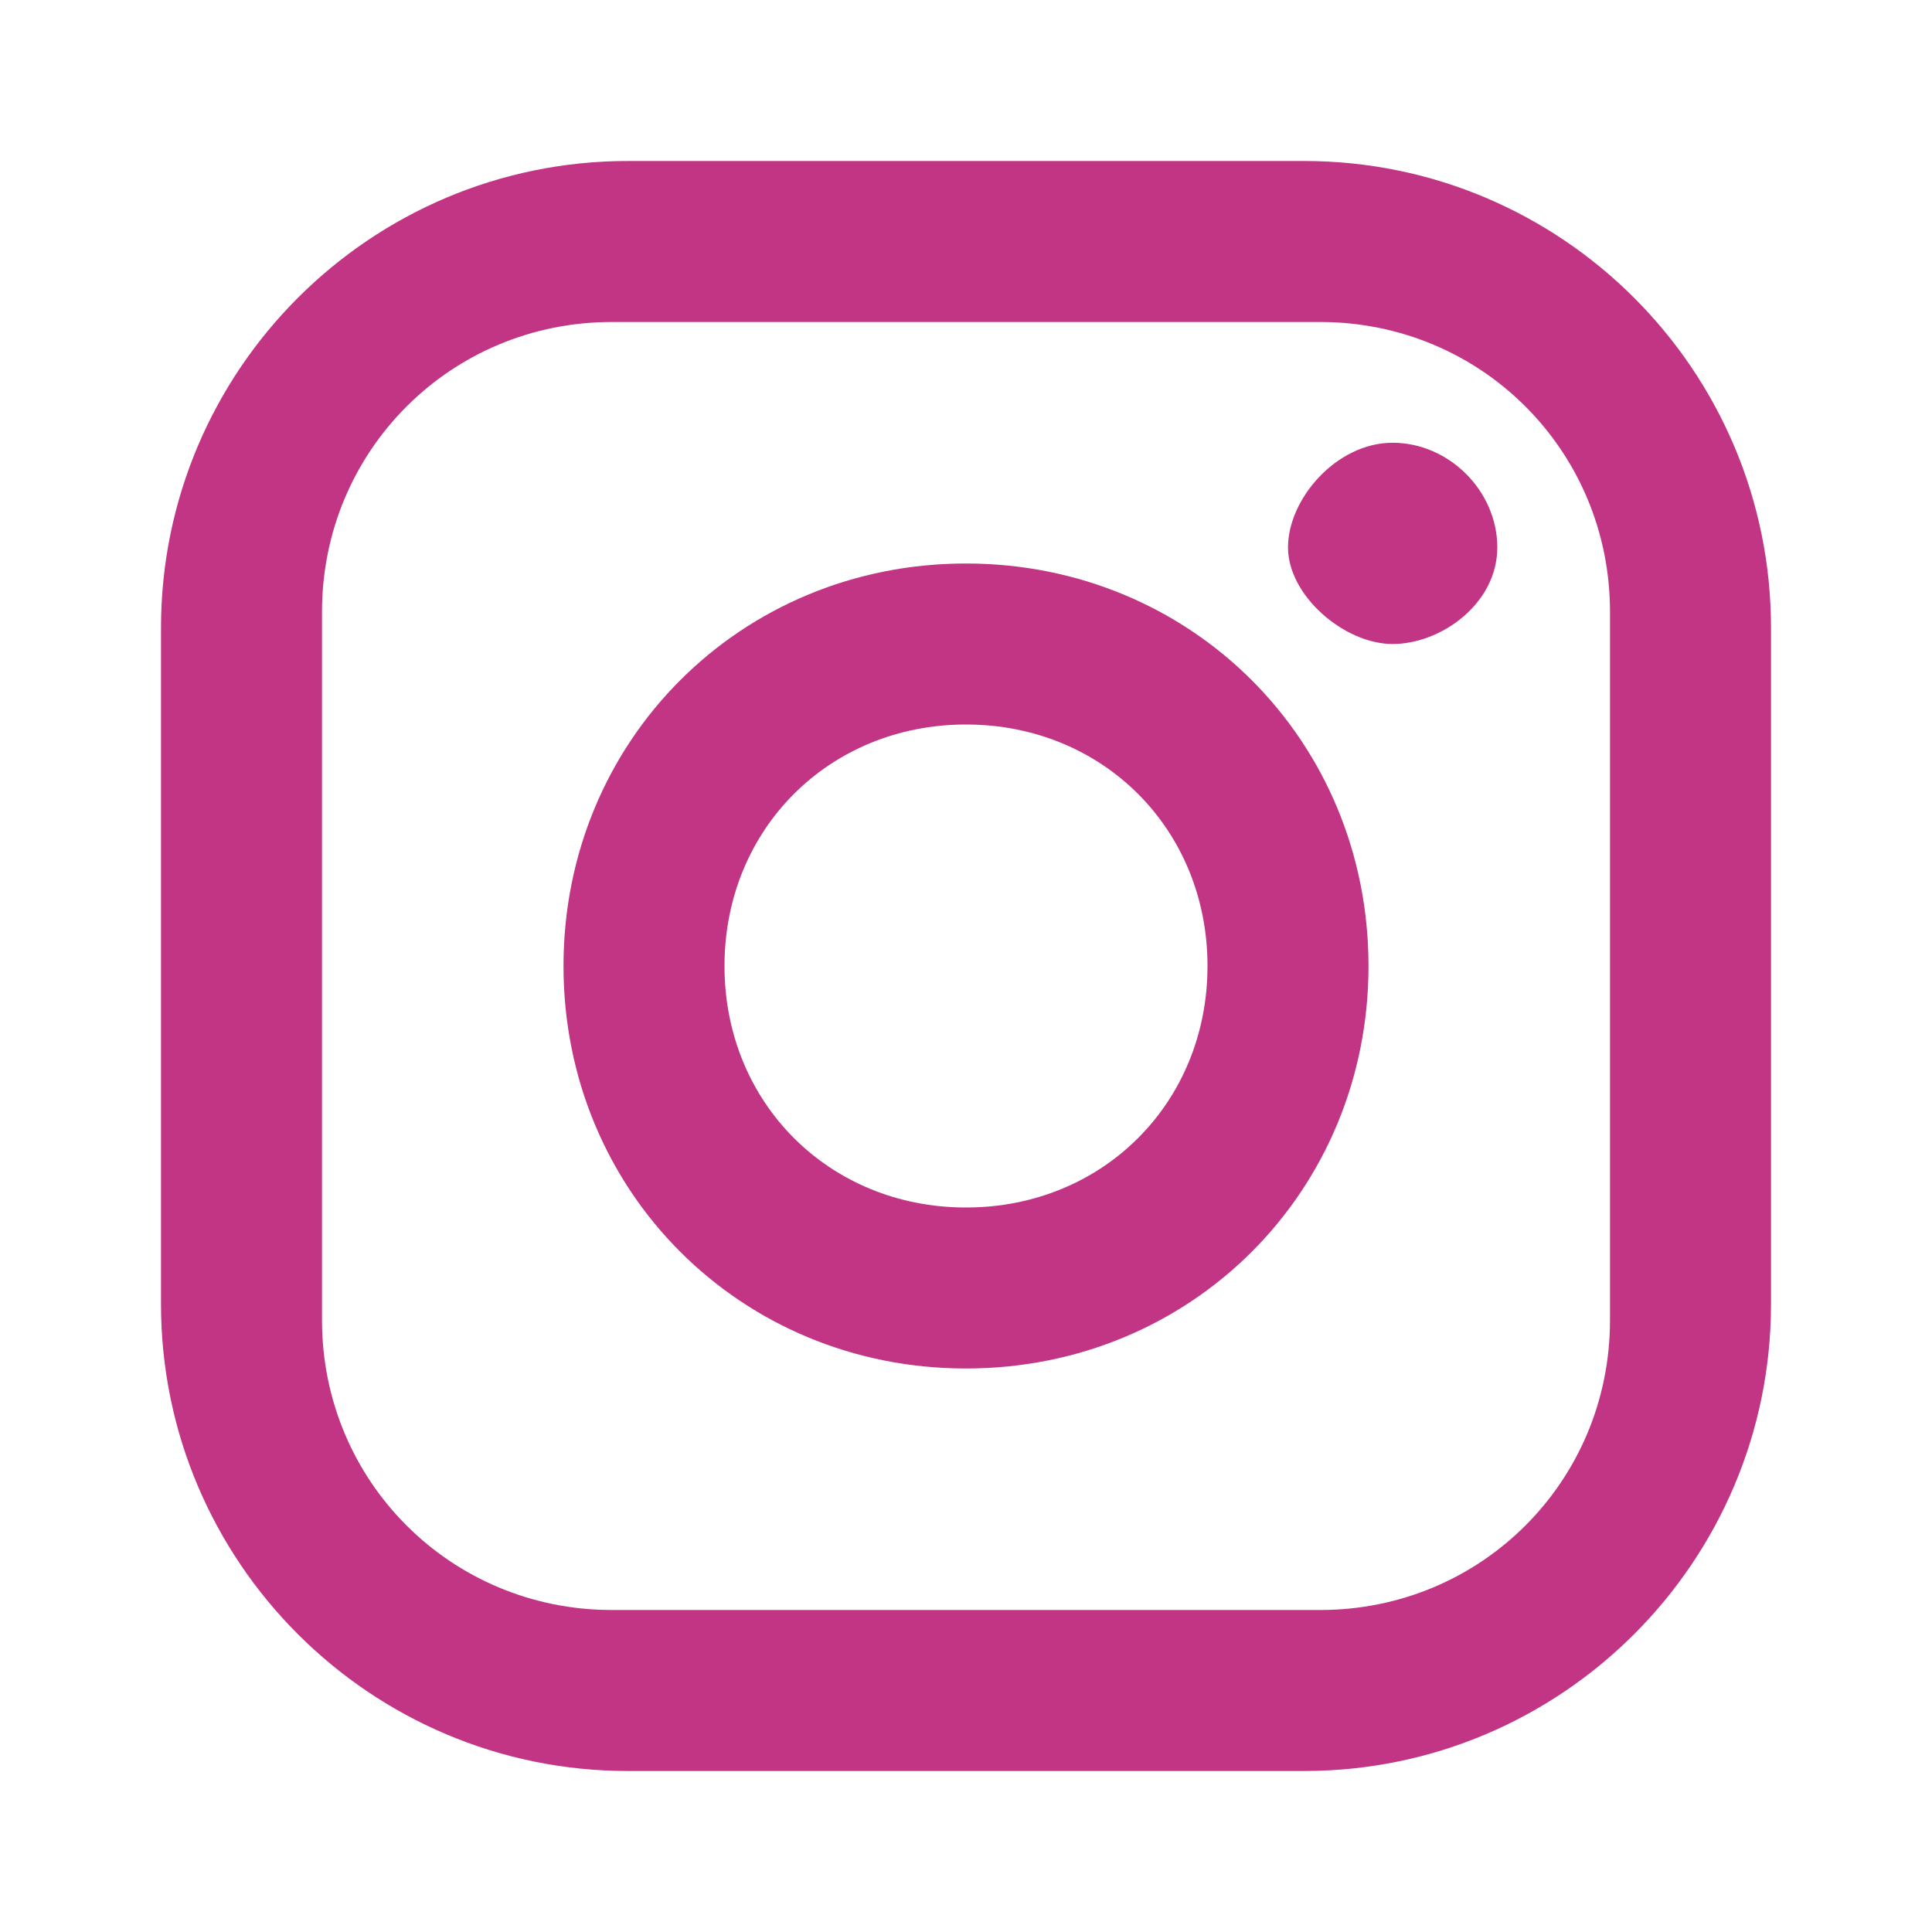
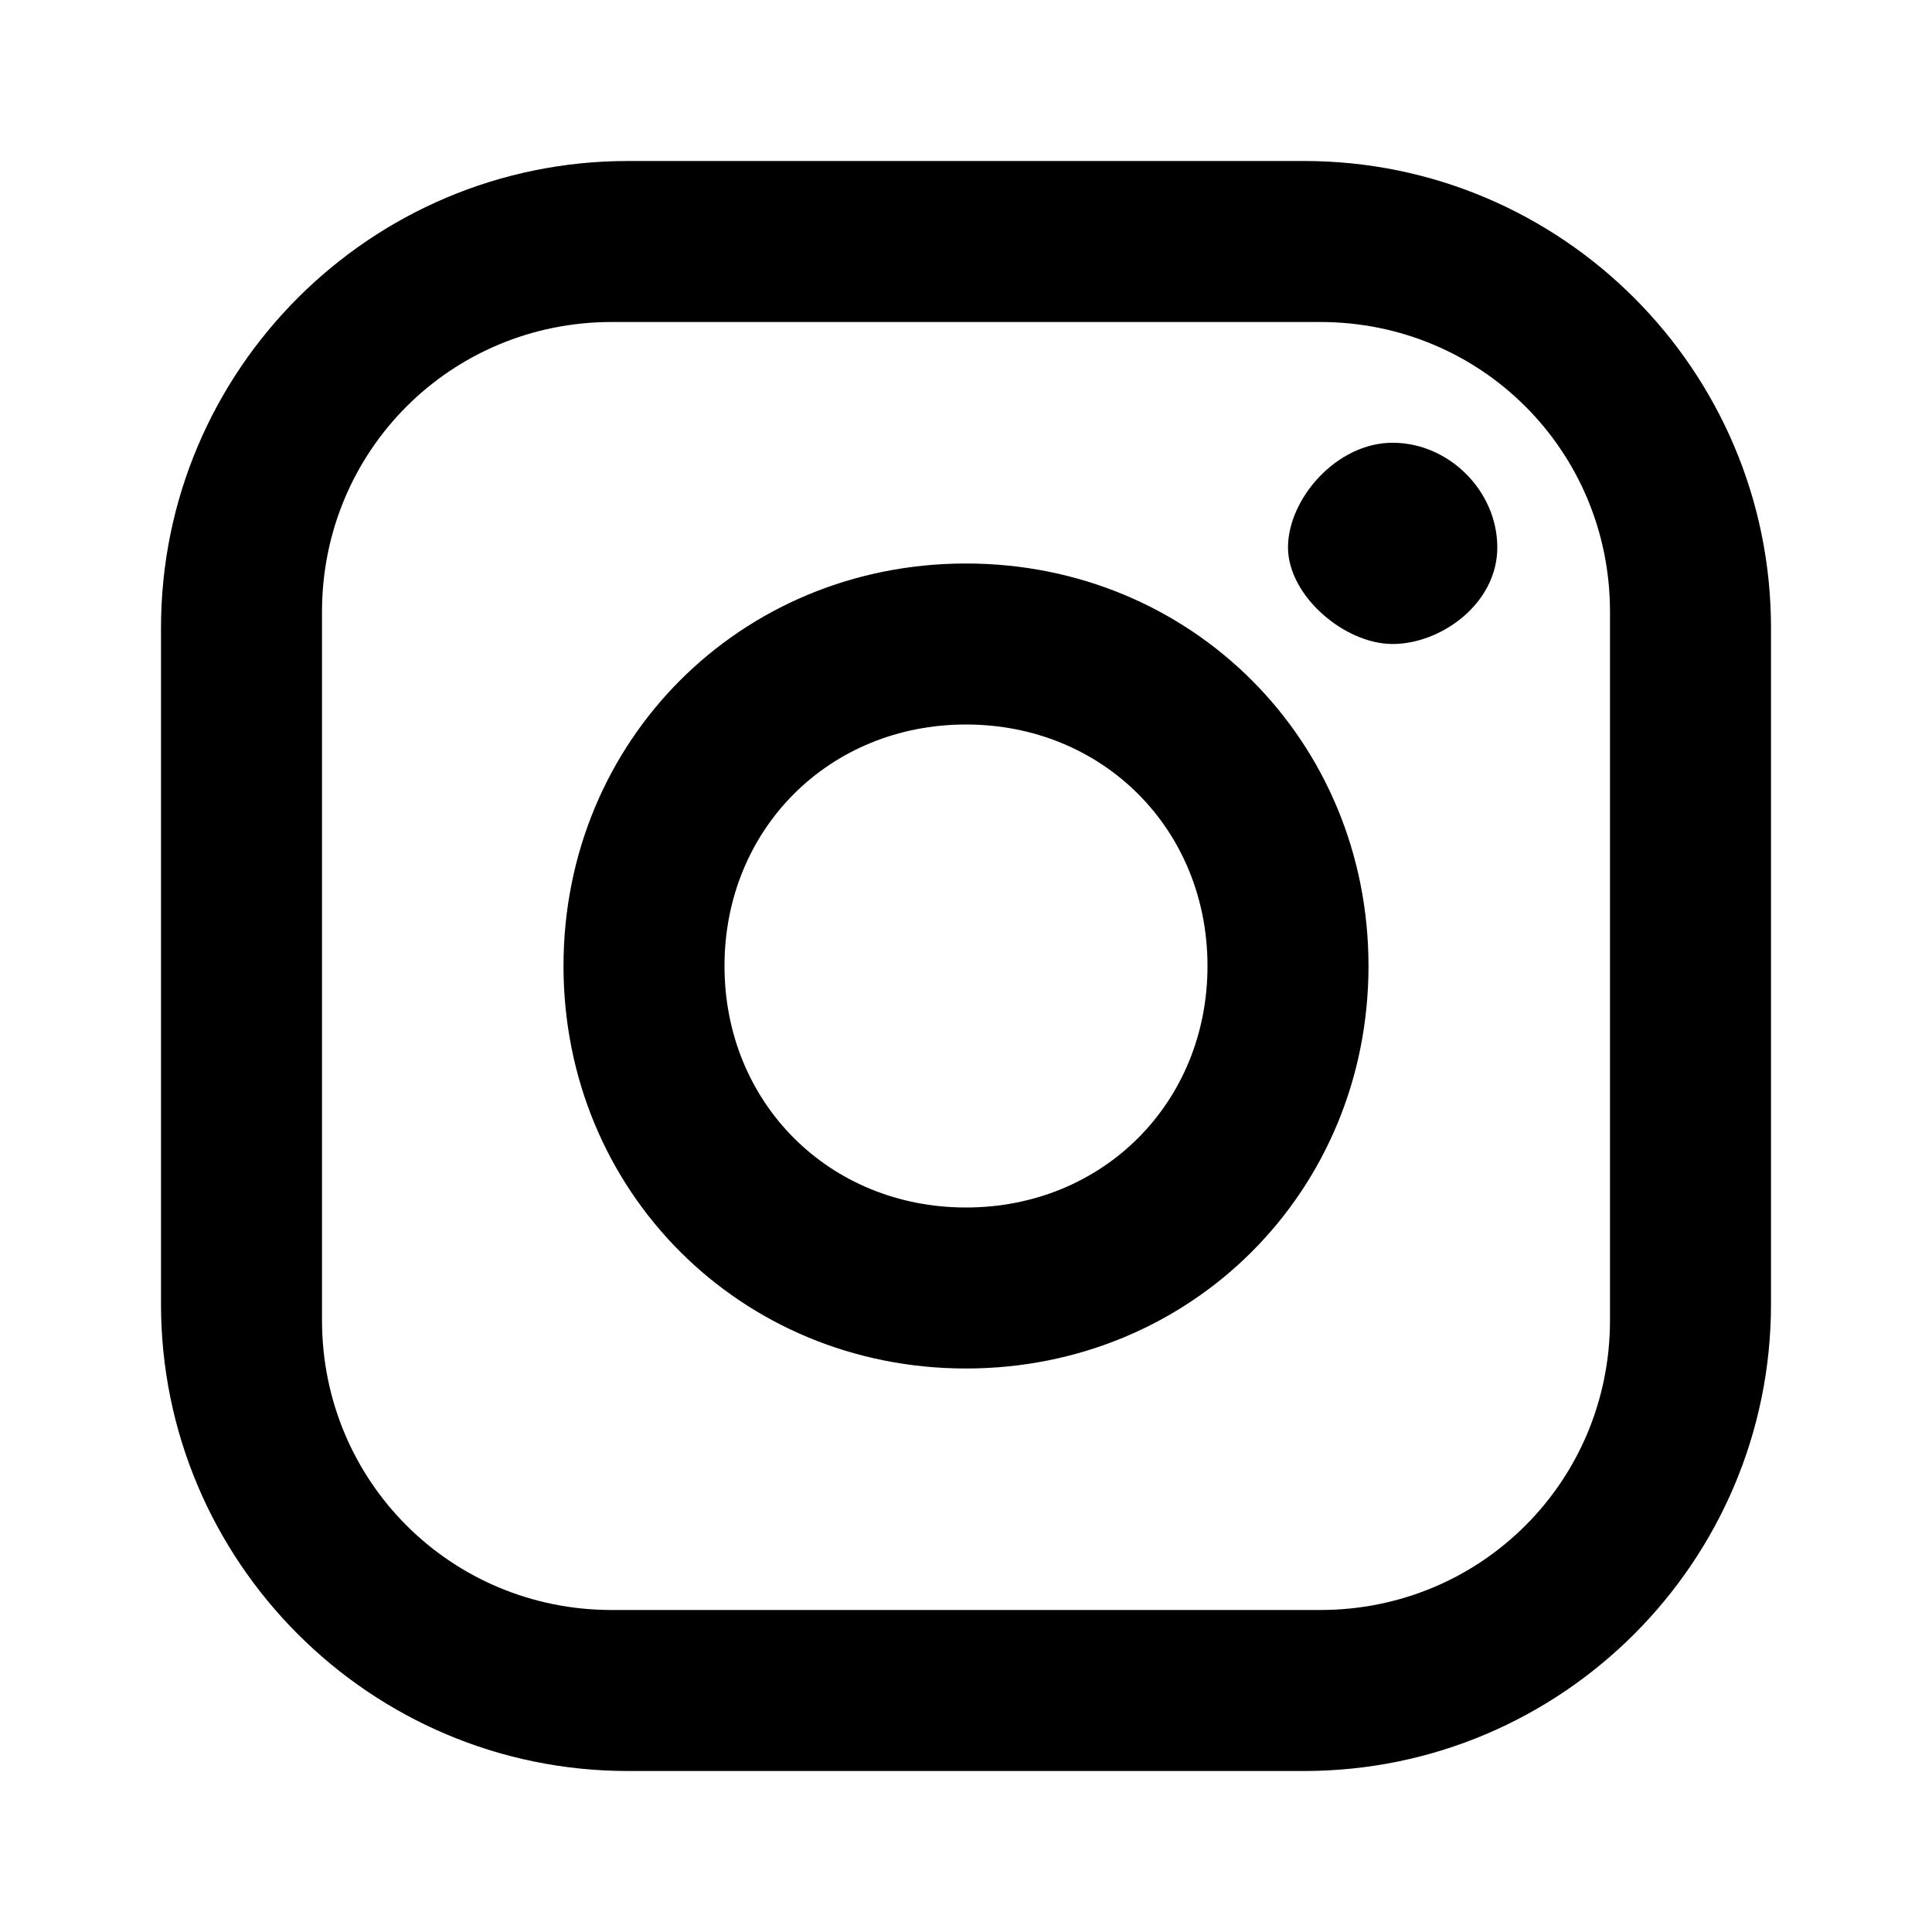
- <svg xmlns="http://www.w3.org/2000/svg" width="24" height="24" viewBox="0 0 24 24" fill="#C13584">
+ <svg xmlns="http://www.w3.org/2000/svg" width="24" height="24" viewBox="0 0 24 24" fill="#000">
  <path d="M7.8 2H16.2C19.4 2 22 4.6 22 7.8V16.2C22 19.4 19.4 22 16.2 22H7.8C4.6 22 2 19.4 2 16.2V7.8C2 4.6 4.6 2 7.8 2ZM7.6 4C5.6 4 4 5.6 4 7.6V16.4C4 18.4 5.6 20 7.6 20H16.4C18.4 20 20 18.4 20 16.4V7.6C20 5.6 18.4 4 16.4 4H7.6ZM17.3 5.5C18 5.5 18.6 6.1 18.6 6.8C18.6 7.5 17.9 8 17.3 8C16.7 8 16 7.4 16 6.8C16 6.2 16.6 5.5 17.3 5.5ZM12 7C14.8 7 17 9.2 17 12C17 14.8 14.8 17 12 17C9.2 17 7 14.8 7 12C7 9.2 9.2 7 12 7ZM12 9C10.3 9 9 10.3 9 12C9 13.7 10.3 15 12 15C13.7 15 15 13.7 15 12C15 10.3 13.7 9 12 9Z" />
</svg>
